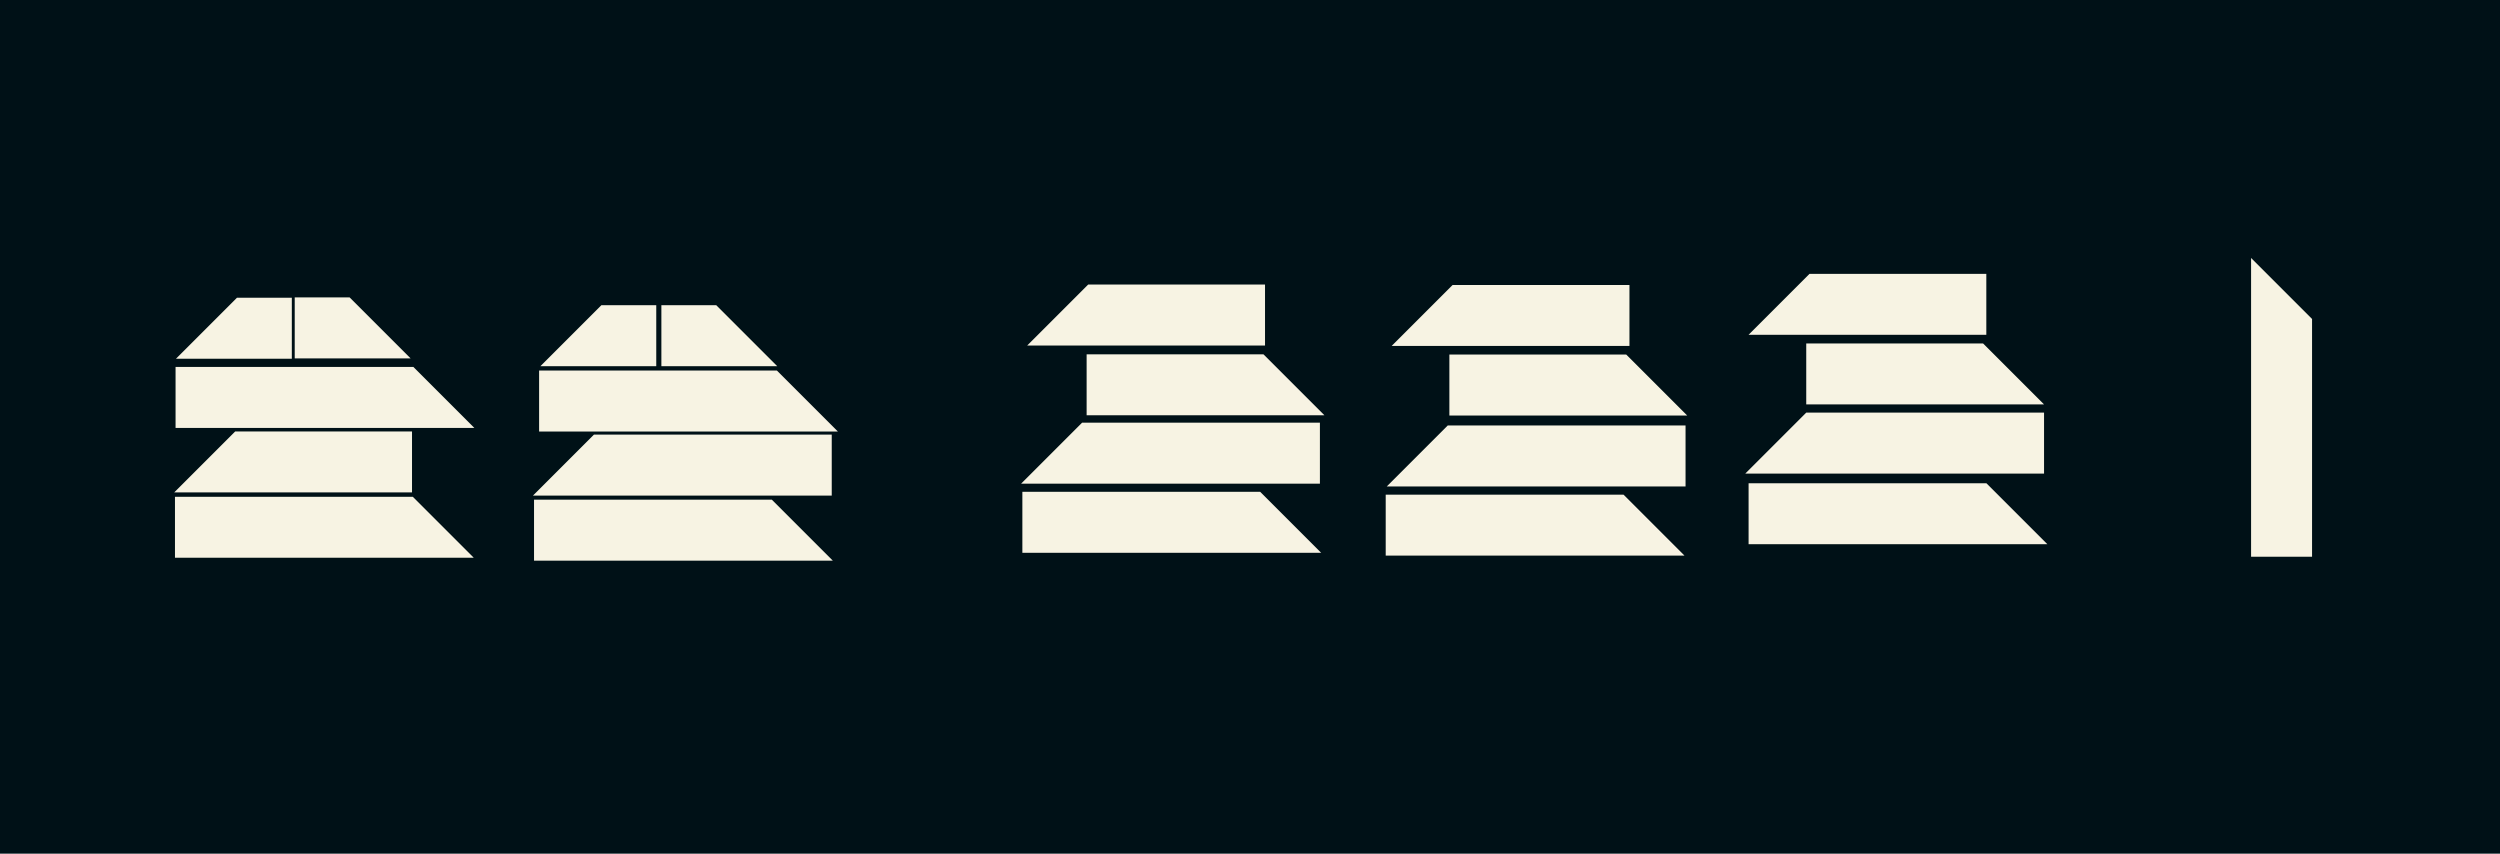
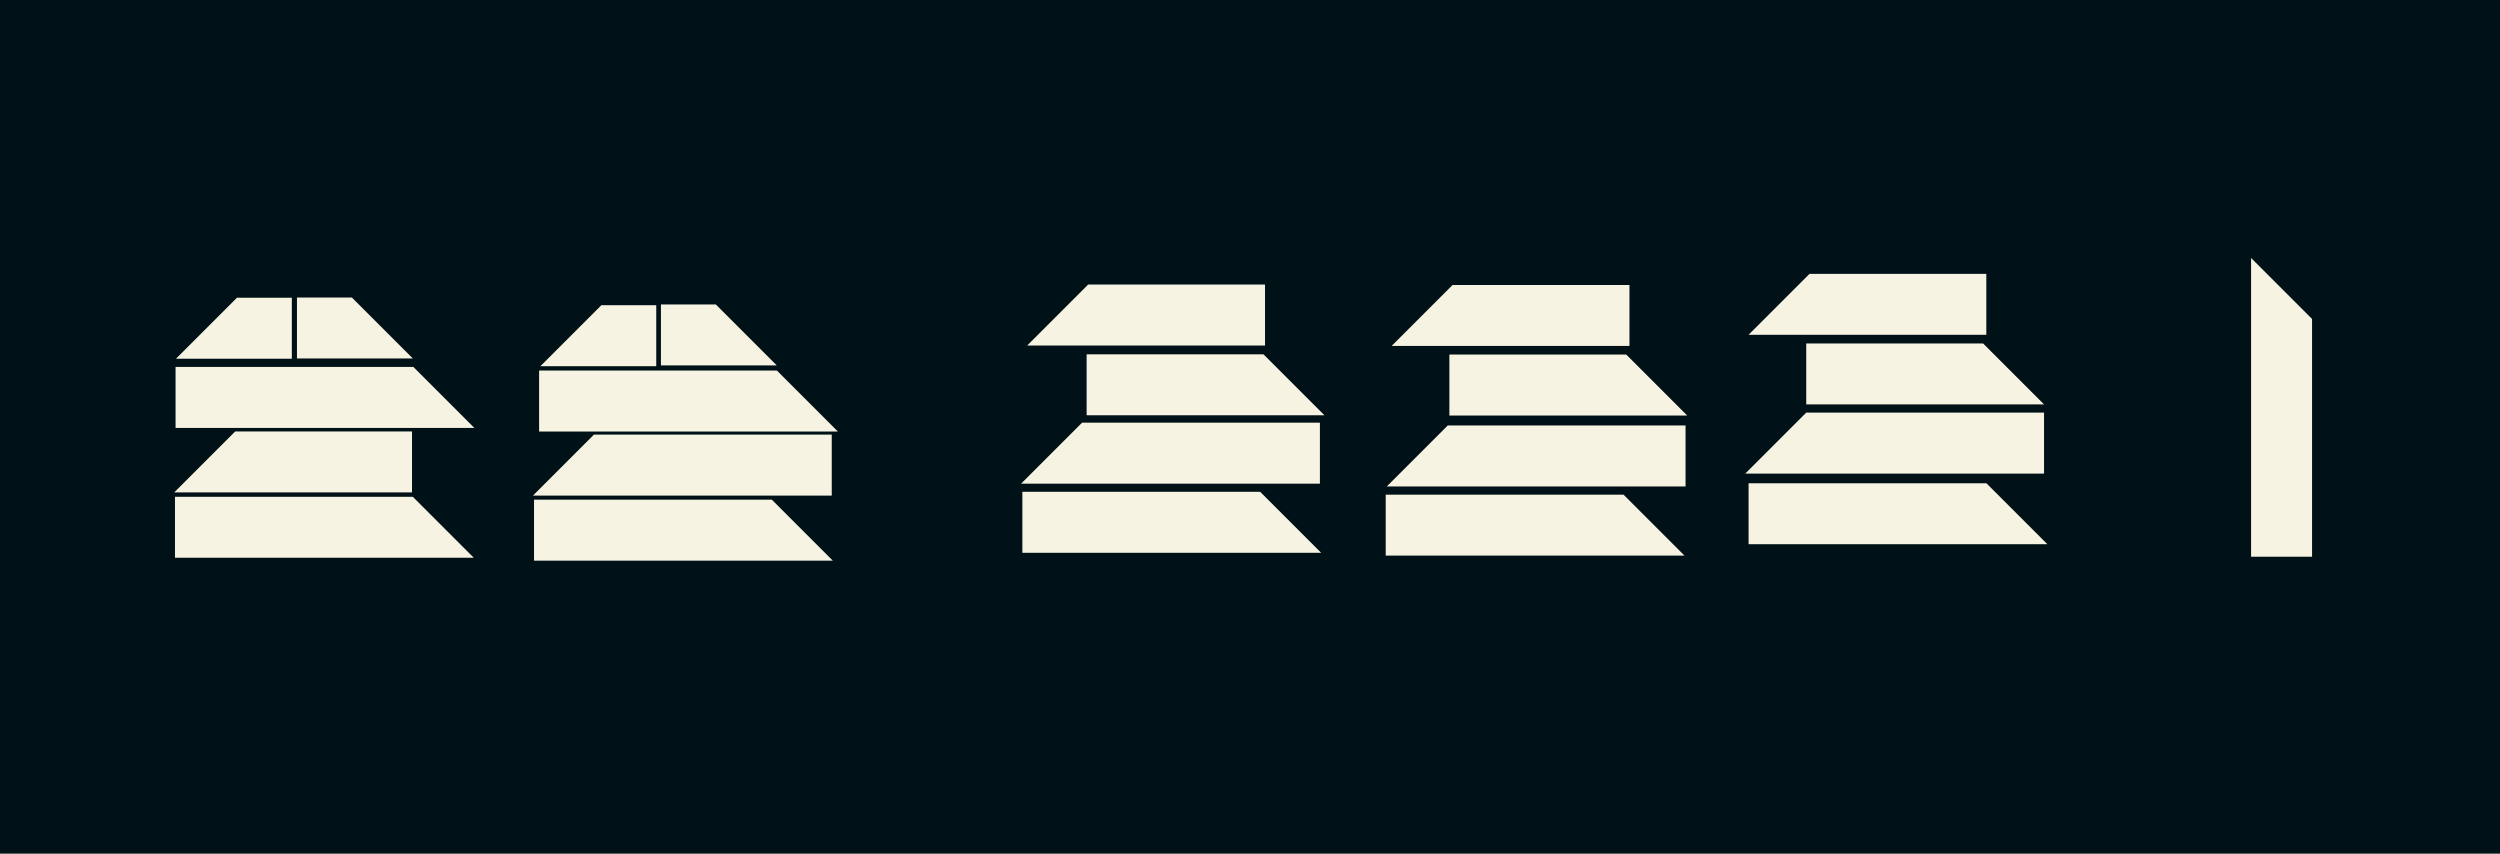
<svg xmlns="http://www.w3.org/2000/svg" viewBox="0 0 410 140" style="background: #001117;" version="1.1" id="svg23">
  <defs id="defs23" />
  <rect id="background" width="100%" height="100%" fill="#001117" />
  <g id="profile-5-emblem-top" transform="translate(28.79247,60.17955)">
    <path d="M 0,10 H 49 L 39,0 H 0 Z" fill="#f7f3e3" stroke="none" id="path1" style="stroke-width:0.5" />
  </g>
  <g id="profile-5-emblem-right" transform="translate(28.69573,81.4699)">
    <path d="M 0,10 H 49 L 39,0 H 0 Z" fill="#f7f3e3" stroke="none" id="path2" style="stroke-width:0.5" />
  </g>
  <g id="profile-4-emblem-left" transform="matrix(-1,0,0,1,67.56988,70.75805)">
    <path d="M 0,10 H 39 L 29,0 H 0 Z" fill="#f7f3e3" stroke="none" id="path3" style="stroke-width:0.5" />
  </g>
  <g id="profile-2-emblem-middle" transform="matrix(-1,0,0,1,47.85917,48.83119)">
    <path d="M 19,10 9,0 H 0 v 10 z" fill="#f7f3e3" stroke="none" id="path4" style="stroke-width:0.5" />
  </g>
-   <g id="profile-2-emblem-bottom" transform="matrix(-1,0,0,1,68.77099,99.2871)">
-     <path d="m 1.437,-40.515 10,-10 h 9 v 10 z" fill="#f7f3e3" stroke="none" id="path5" style="stroke-width:0.5" />
+   <g id="profile-2-emblem-bottom" transform="translate(48.70163,48.78983)">
+     <path d="M 19,10 9,0 H 0 v 10" fill="#f7f3e3" stroke="none" id="path5" style="stroke-width:0.5" />
  </g>
  <g id="profile-5-text-s-top" transform="translate(88.41322,60.77163)">
    <path d="M 0,10 H 49 L 39,0 H 0 Z" fill="#f7f3e3" stroke="none" id="path6" />
  </g>
  <g id="profile-2-text-s-left" transform="matrix(-1,0,0,1,107.6264,50.05441)">
    <path d="M 19,10 9,0 H 0 v 10 z" fill="#f7f3e3" stroke="none" id="path7" />
  </g>
  <g id="profile-5-text-s-middle" transform="translate(87.58126,81.94785)">
    <path d="M 0,10 H 49 L 39,0 H 0 Z" fill="#f7f3e3" stroke="none" id="path8" />
  </g>
-   <g id="profile-2-text-s-right" transform="translate(108.6304,46.36588)">
-     <path d="M 18.836,13.689 8.836,3.689 H -0.164 V 13.689 Z" fill="#f7f3e3" stroke="none" id="path9" />
+   <g id="profile-2-text-s-right" transform="translate(108.3928,49.9304)">
+     <path d="M 19,10 9,0 H 0 v 10" fill="#f7f3e3" stroke="none" id="path9" />
  </g>
  <g id="profile-5-text-s-bottom" transform="matrix(-1,0,0,1,136.405,71.27572)">
    <path d="M 0,10 H 49 L 39,0 H 0 Z" fill="#f7f3e3" stroke="none" id="path10" />
  </g>
  <g id="profile-5-text-e-left" transform="translate(167.6678,80.65913)">
    <path d="M 0,10 H 49 L 39,0 H 0 Z" fill="#f7f3e3" stroke="none" id="path11" />
  </g>
  <g id="profile-4-text-e-top" transform="matrix(-1,0,0,1,207.4635,46.66344)">
    <path d="M 0,10 H 39 L 29,0 H 0 Z" fill="#f7f3e3" stroke="none" id="path12" />
  </g>
  <g id="profile-4-text-e-middle" transform="translate(178.2065,58.10861)">
    <path d="M 0,10 H 39 L 29,0 H 0 Z" fill="#f7f3e3" stroke="none" id="path13" />
  </g>
  <g id="profile-5-text-e-bottom" transform="matrix(-1,0,0,1,216.4648,69.31614)">
    <path d="M 0,10 H 49 L 39,0 H 0 Z" fill="#f7f3e3" stroke="none" id="path14" />
  </g>
  <g id="profile-4-text-right-m-right" transform="matrix(-1,0,0,1,267.2301,46.73658)">
    <path d="M 0,10 H 39 L 29,0 H 0 Z" fill="#f7f3e3" stroke="none" id="path16" />
  </g>
  <g id="profile-4-text-right-m-middle" transform="translate(237.6968,58.14302)">
    <path d="M 0,10 H 39 L 29,0 H 0 Z" fill="#f7f3e3" stroke="none" id="path17" />
  </g>
  <g id="profile-5-text-right-m-left" transform="matrix(-1,0,0,1,276.4301,69.77742)">
    <path d="M 0,10 H 49 L 39,0 H 0 Z" fill="#f7f3e3" stroke="none" id="path18" />
  </g>
  <g id="profile-5-text-m-top" transform="translate(227.256,81.12041)">
    <path d="M 0,10 H 49 L 39,0 H 0 Z" fill="#f7f3e3" stroke="none" id="path19" />
  </g>
  <g id="profile-5-text-i" transform="matrix(0,-1,-1,0,379.1772,91.30865)">
    <path d="M 0,10 H 49 L 39,0 H 0 Z" fill="#f7f3e3" stroke="none" id="path15" />
  </g>
  <g id="profile-5-text-o-left" transform="matrix(-1,0,0,1,335.2237,67.67079)">
    <path d="M 0,10 H 49 L 39,0 H 0 Z" fill="#f7f3e3" stroke="none" id="path20" />
  </g>
  <g id="profile-4-text-right-o-top" transform="matrix(-1,0,0,1,325.7564,44.91266)">
    <path d="M 0,10 H 39 L 29,0 H 0 Z" fill="#f7f3e3" stroke="none" id="path21" />
  </g>
  <g id="profile-4-text-right-o-bottom" transform="translate(296.2237,56.32653)">
    <path d="M 0,10 H 39 L 29,0 H 0 Z" fill="#f7f3e3" stroke="none" id="path22" />
  </g>
  <g id="profile-5-text-right-o-right" transform="translate(286.7685,79.25268)">
    <path d="M 0,10 H 49 L 39,0 H 0 Z" fill="#f7f3e3" stroke="none" id="path23" />
  </g>
</svg>
